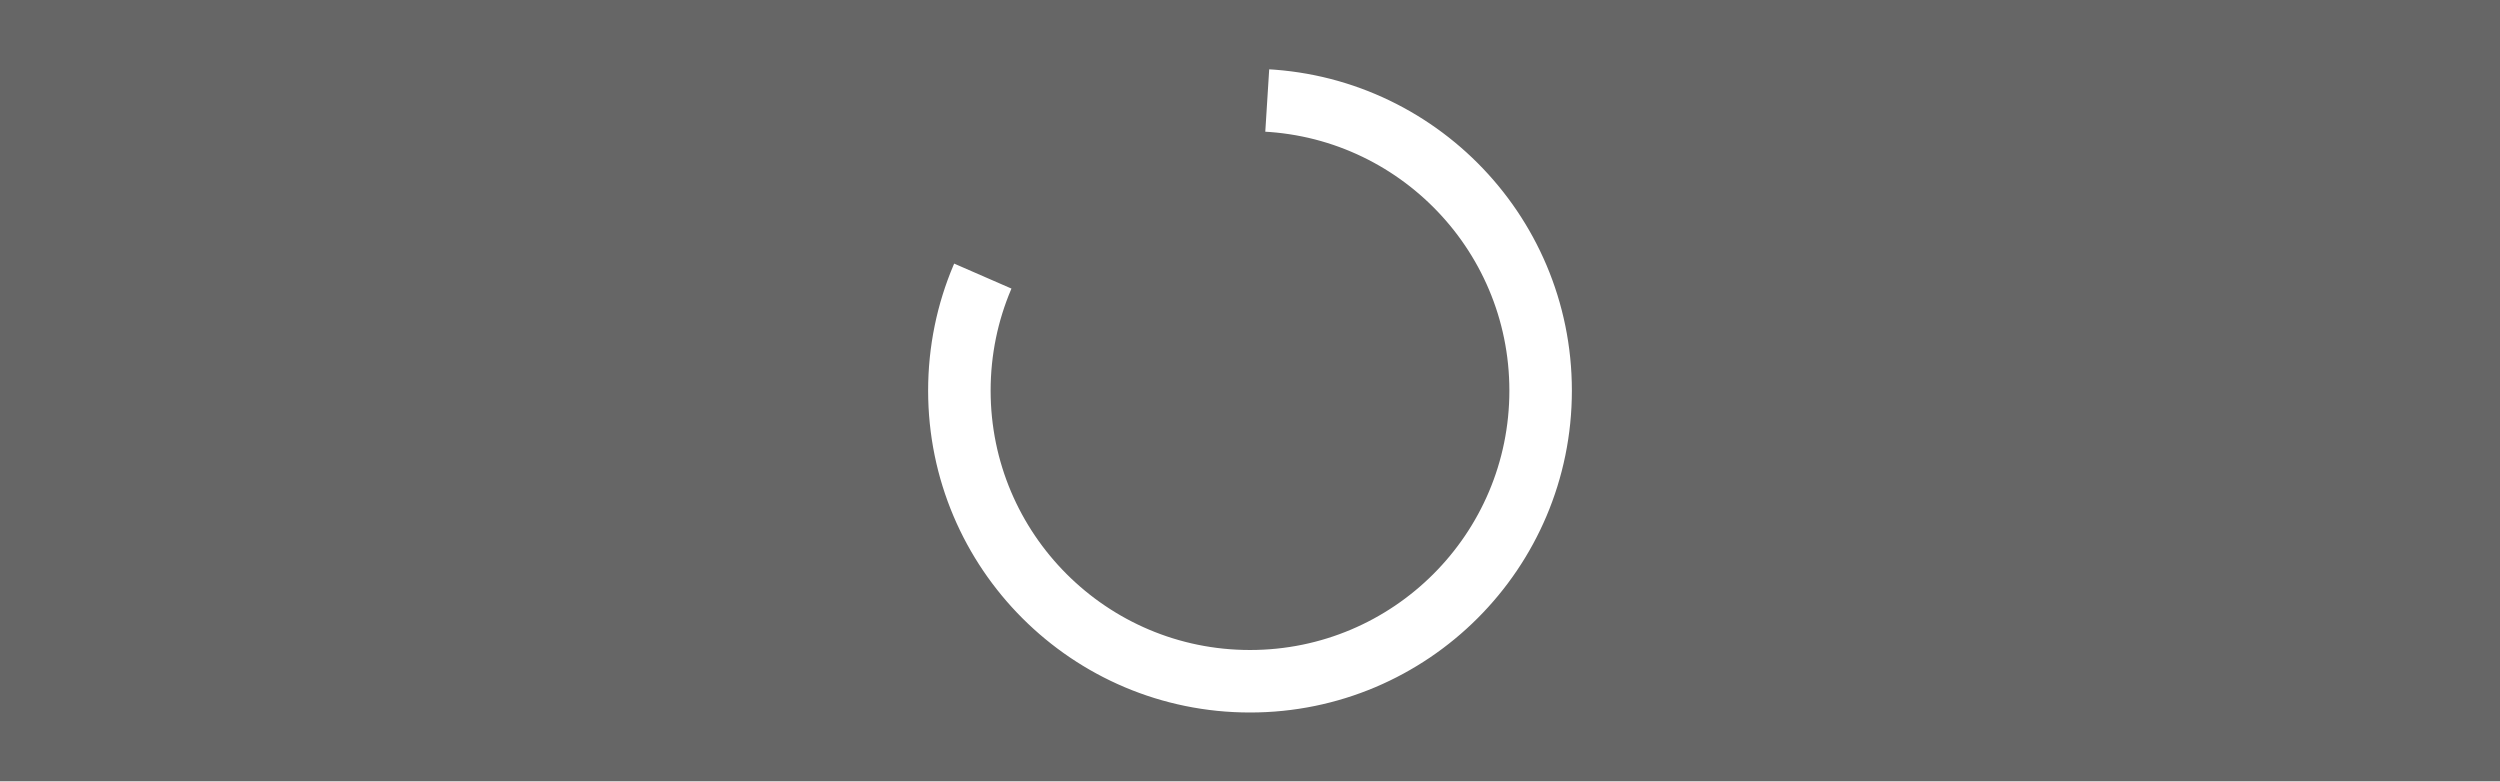
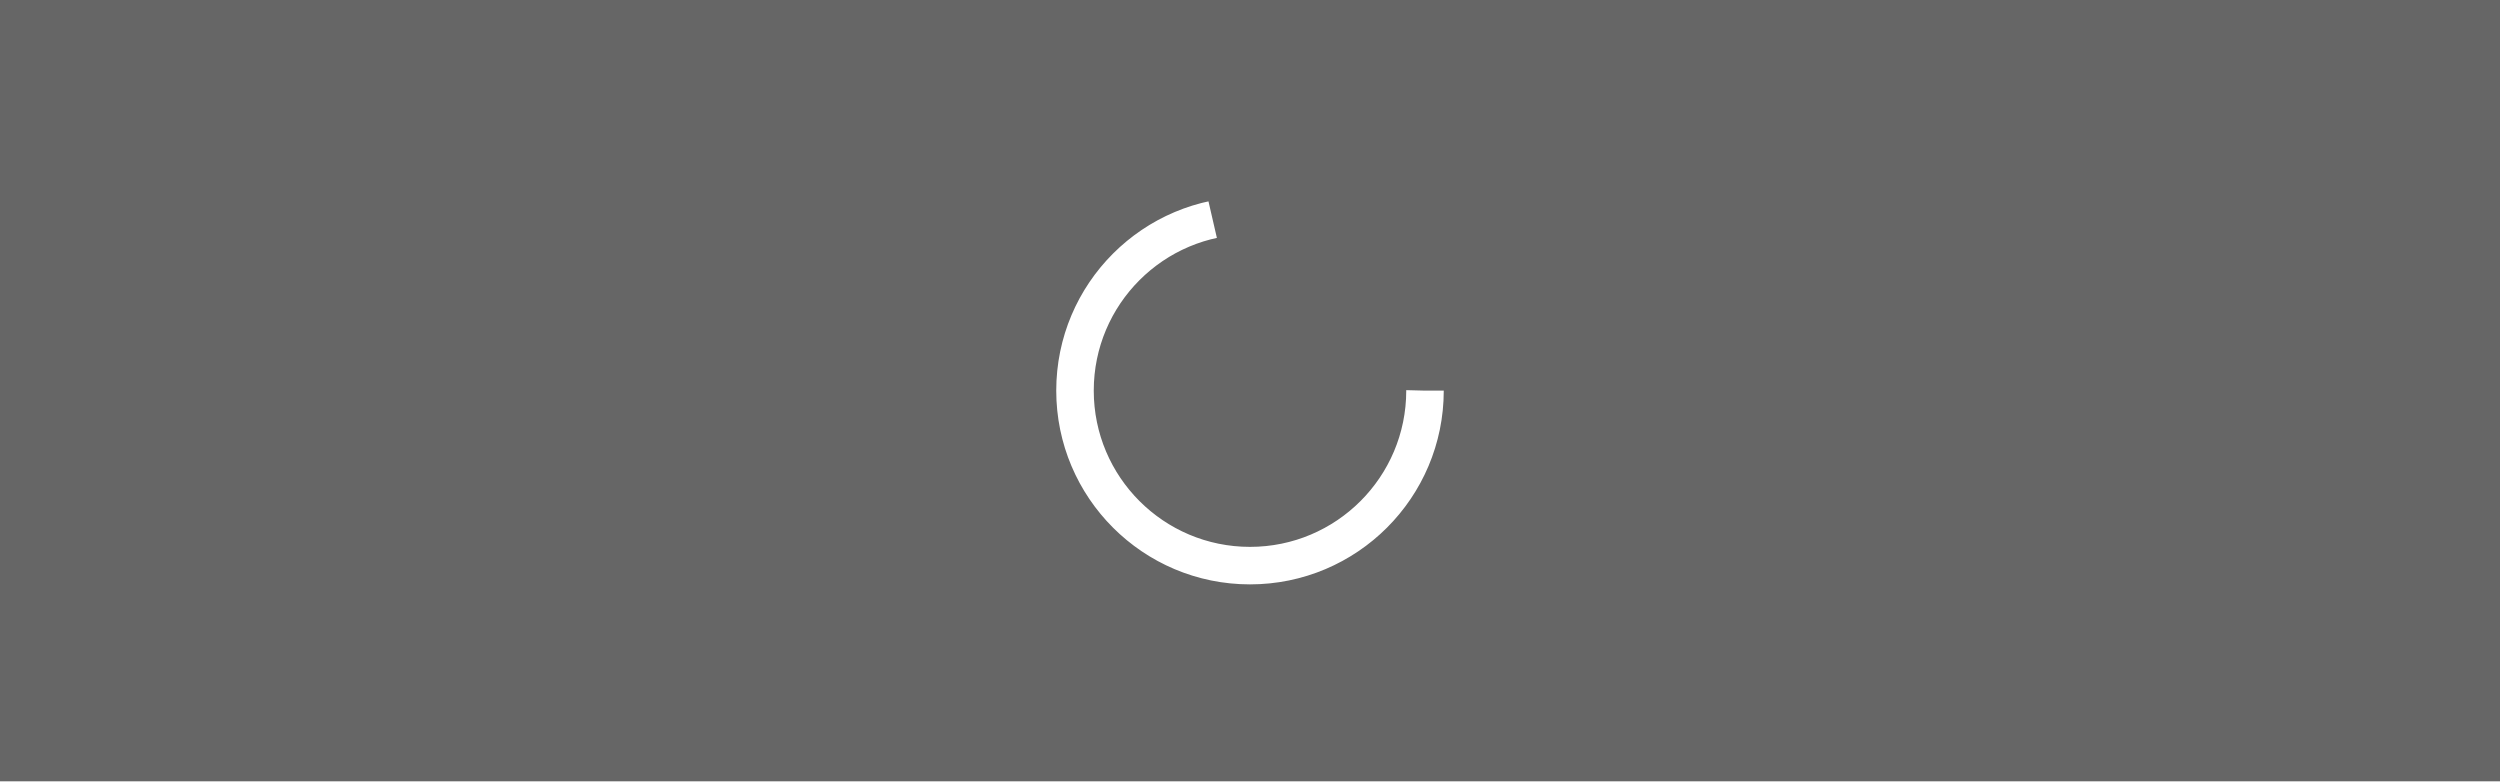
<svg xmlns="http://www.w3.org/2000/svg" version="1.1" id="Layer_1" x="0px" y="0px" viewBox="0 0 400 125" style="enable-background:new 0 0 400 125;" xml:space="preserve">
  <style type="text/css">
	.st0{fill:#666666;}
- 	.st1{fill:none;stroke:#FFFFFF;stroke-width:10;stroke-dasharray:164.934,56.978;}
+ 	.st1{fill:none;stroke:#FFFFFF;stroke-width:6;stroke-dasharray:125.934,56.978;}
</style>
  <rect class="st0" width="400" height="125" />
-   <circle class="st1" cx="200" cy="62.5" r="46.5">
-     <animateTransform accumulate="none" additive="replace" attributeName="transform" begin="0s" calcMode="linear" dur="1s" fill="remove" keyTimes="0;1" repeatCount="indefinite" restart="always" type="rotate" values="0 50 50;360 50 50">
+   <circle class="st1" cx="200" cy="62.5" r="28">
+     <animateTransform accumulate="none" additive="replace" attributeName="transform" begin="0s" calcMode="linear" dur="1s" fill="remove" keyTimes="0;1" repeatCount="indefinite" restart="always" type="rotate" values="0 200 62.5;360 200 62.5">
	</animateTransform>
  </circle>
</svg>
